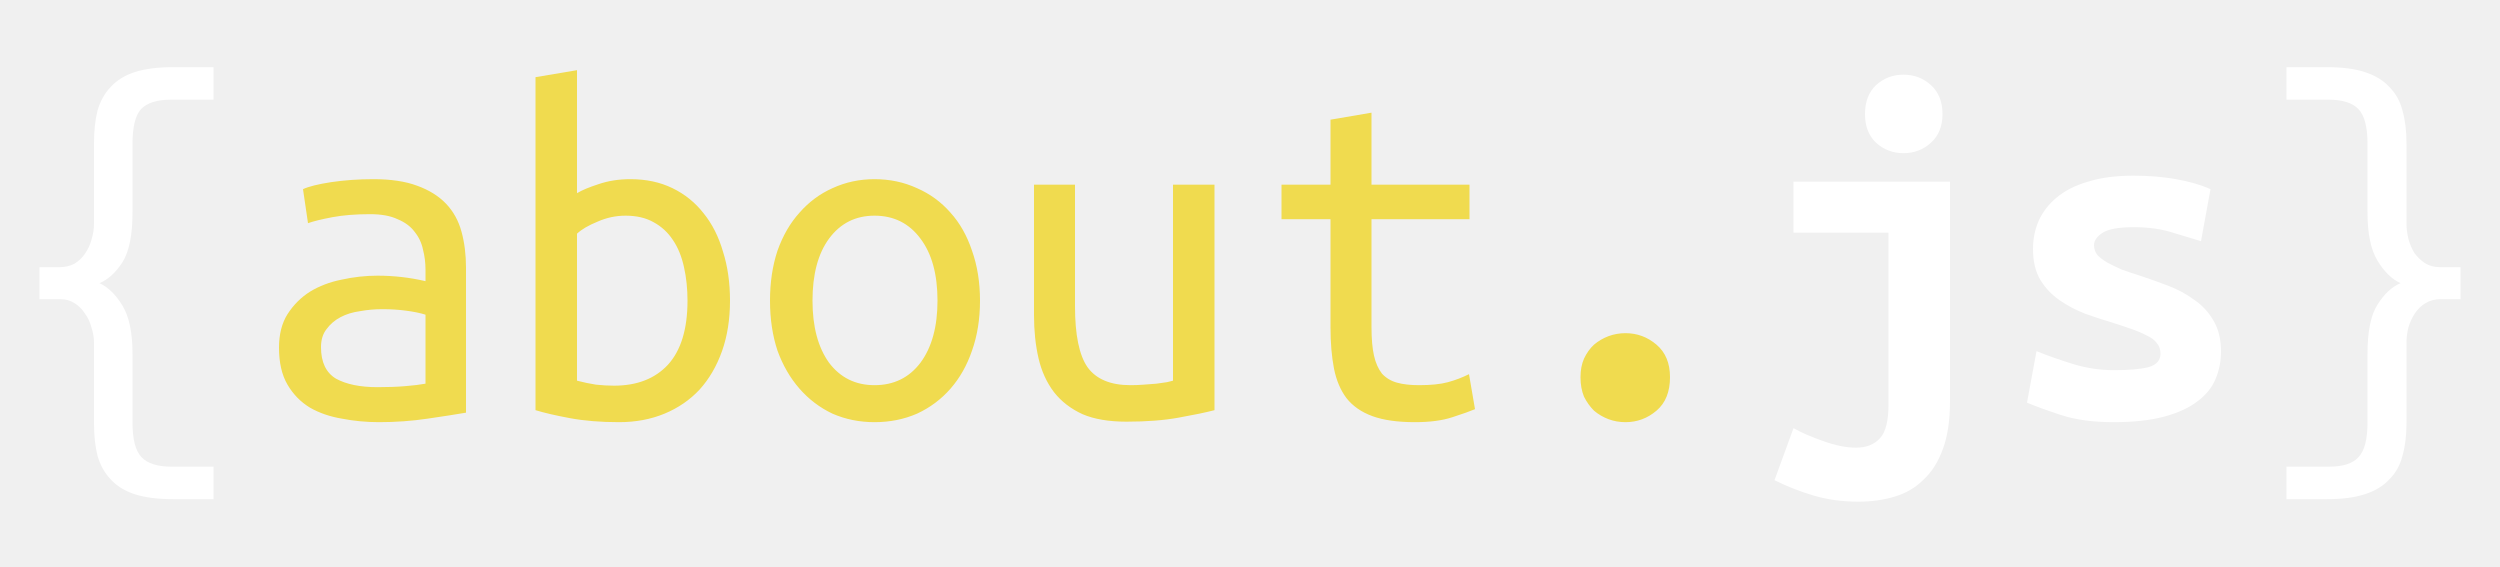
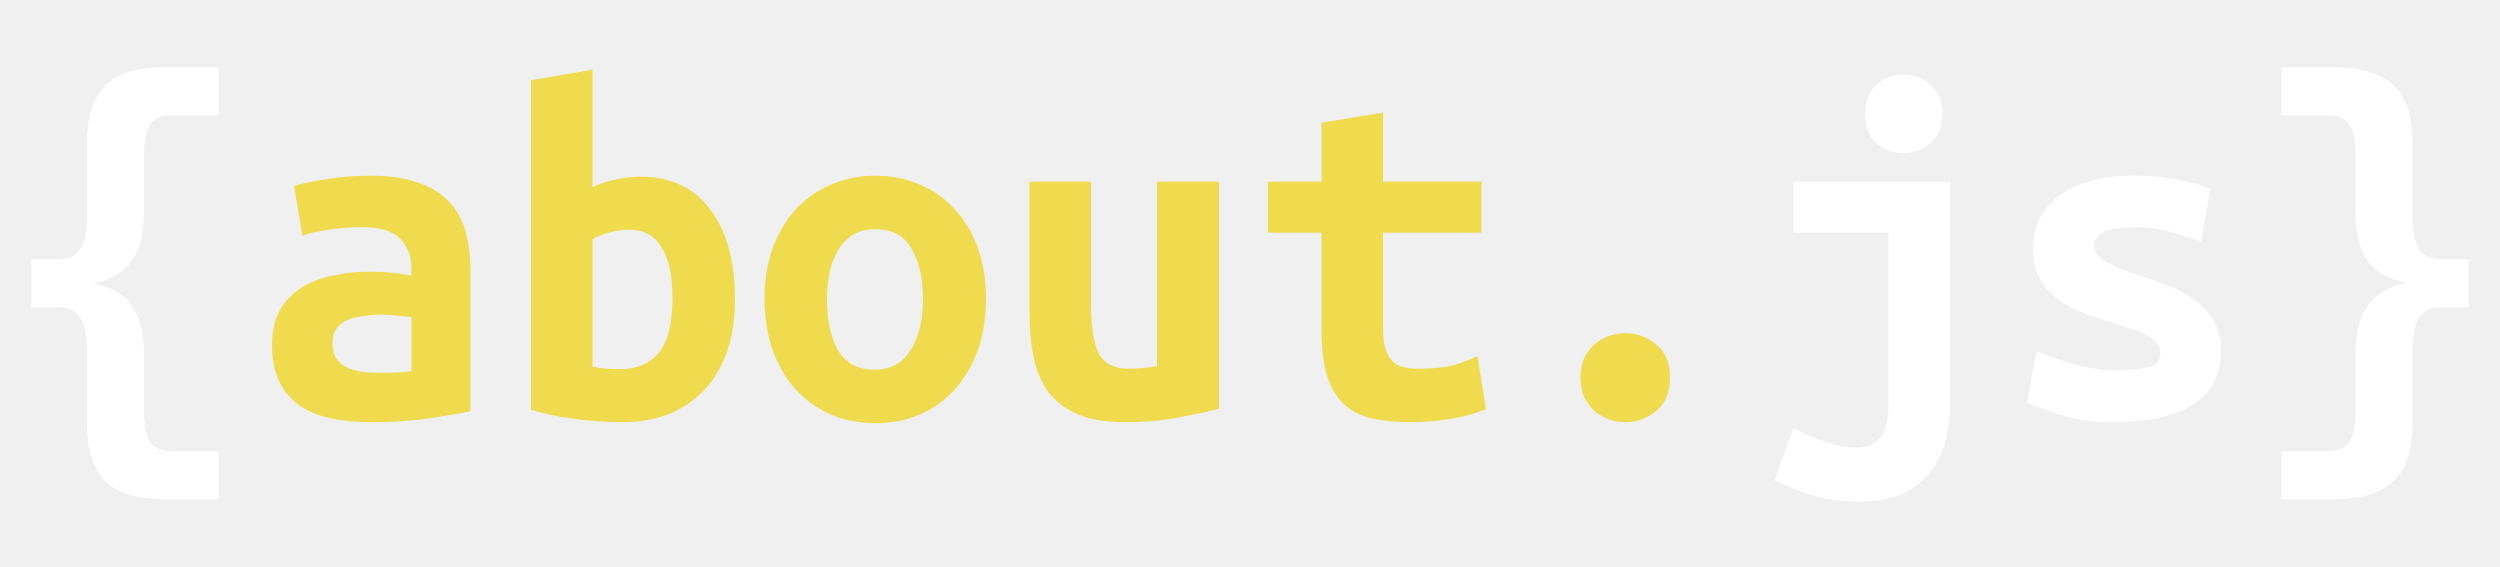
<svg xmlns="http://www.w3.org/2000/svg" width="300" height="68" viewBox="0 0 300 68" fill="none">
-   <path d="M4.74 32.06H7.14C7.82 32.06 8.42 31.92 8.94 31.64C9.46 31.32 9.88 30.92 10.2 30.44C10.56 29.92 10.82 29.36 10.98 28.76C11.18 28.12 11.28 27.48 11.28 26.84V17.18C11.28 15.7 11.42 14.4 11.7 13.28C12.02 12.16 12.54 11.22 13.26 10.46C13.98 9.66 14.94 9.06 16.14 8.66C17.38 8.26 18.92 8.06 20.76 8.06H25.62V11.96H20.52C18.84 11.96 17.64 12.34 16.92 13.1C16.24 13.86 15.9 15.24 15.9 17.24V25.52C15.9 28.2 15.5 30.18 14.7 31.46C13.9 32.7 12.98 33.54 11.94 33.98C12.98 34.46 13.9 35.36 14.7 36.68C15.5 38 15.9 39.92 15.9 42.44V50.72C15.9 52.72 16.26 54.1 16.98 54.86C17.7 55.62 18.9 56 20.58 56H25.62V59.9H20.76C18.92 59.9 17.38 59.7 16.14 59.3C14.94 58.9 13.98 58.3 13.26 57.5C12.54 56.74 12.02 55.8 11.7 54.68C11.42 53.56 11.28 52.26 11.28 50.78V41.12C11.28 40.52 11.18 39.92 10.98 39.32C10.82 38.68 10.56 38.12 10.2 37.64C9.88 37.12 9.46 36.7 8.94 36.38C8.46 36.06 7.88 35.9 7.2 35.9H4.74V32.06ZM234 48.14C234 50.42 233.72 52.32 233.16 53.84C232.6 55.4 231.82 56.64 230.82 57.56C229.86 58.52 228.7 59.2 227.34 59.6C226.02 60 224.58 60.2 223.02 60.2C221.1 60.2 219.32 59.96 217.68 59.48C216.04 59 214.46 58.38 212.94 57.62L215.22 51.38C216.22 51.94 217.42 52.46 218.82 52.94C220.26 53.46 221.56 53.72 222.72 53.72C223.96 53.72 224.92 53.34 225.6 52.58C226.28 51.86 226.62 50.5 226.62 48.5V27.92H215.22V21.8H234V48.14ZM233.1 13.7C233.1 15.14 232.64 16.28 231.72 17.12C230.8 17.96 229.7 18.38 228.42 18.38C227.14 18.38 226.04 17.96 225.12 17.12C224.24 16.28 223.8 15.14 223.8 13.7C223.8 12.22 224.24 11.06 225.12 10.22C226.04 9.38 227.14 8.96 228.42 8.96C229.7 8.96 230.8 9.38 231.72 10.22C232.64 11.06 233.1 12.22 233.1 13.7ZM253.68 44.42C255.48 44.42 256.86 44.3 257.82 44.06C258.78 43.78 259.26 43.24 259.26 42.44C259.26 41.92 259.1 41.48 258.78 41.12C258.5 40.76 258.08 40.46 257.52 40.22C257 39.94 256.38 39.68 255.66 39.44C254.98 39.2 254.26 38.96 253.5 38.72C252.42 38.4 251.32 38.04 250.2 37.64C249.08 37.2 248.06 36.66 247.14 36.02C246.22 35.38 245.46 34.58 244.86 33.62C244.26 32.62 243.96 31.38 243.96 29.9C243.96 28.7 244.18 27.58 244.62 26.54C245.1 25.46 245.82 24.52 246.78 23.72C247.78 22.88 249.04 22.24 250.56 21.8C252.08 21.32 253.9 21.08 256.02 21.08C257.86 21.08 259.56 21.22 261.12 21.5C262.72 21.78 264.1 22.18 265.26 22.7L264.12 28.94C263.44 28.74 262.38 28.42 260.94 27.98C259.5 27.5 257.88 27.26 256.08 27.26C254.2 27.26 252.92 27.5 252.24 27.98C251.6 28.42 251.28 28.9 251.28 29.42C251.28 29.86 251.42 30.26 251.7 30.62C252.02 30.94 252.42 31.24 252.9 31.52C253.42 31.8 254 32.08 254.64 32.36C255.32 32.6 256.04 32.84 256.8 33.08C257.88 33.44 259 33.84 260.16 34.28C261.32 34.72 262.36 35.28 263.28 35.96C264.24 36.6 265.02 37.44 265.62 38.48C266.22 39.48 266.52 40.72 266.52 42.2C266.52 43.36 266.3 44.46 265.86 45.5C265.42 46.54 264.68 47.44 263.64 48.2C262.64 48.96 261.32 49.56 259.68 50C258.04 50.44 256.02 50.66 253.62 50.66C251.18 50.66 249.1 50.38 247.38 49.82C245.66 49.26 244.28 48.76 243.24 48.32L244.38 42.14C245.78 42.7 247.26 43.22 248.82 43.7C250.42 44.18 252.04 44.42 253.68 44.42ZM295.26 35.9H292.86C292.18 35.9 291.58 36.06 291.06 36.38C290.58 36.66 290.16 37.06 289.8 37.58C289.48 38.06 289.22 38.62 289.02 39.26C288.86 39.86 288.78 40.48 288.78 41.12V50.78C288.78 52.26 288.62 53.56 288.3 54.68C288.02 55.8 287.5 56.74 286.74 57.5C286.02 58.3 285.04 58.9 283.8 59.3C282.6 59.7 281.08 59.9 279.24 59.9H274.38V56H279.48C281.16 56 282.34 55.62 283.02 54.86C283.74 54.1 284.1 52.72 284.1 50.72V42.44C284.1 39.76 284.5 37.8 285.3 36.56C286.1 35.28 287.02 34.42 288.06 33.98C287.02 33.5 286.1 32.6 285.3 31.28C284.5 29.96 284.1 28.04 284.1 25.52V17.24C284.1 15.24 283.74 13.86 283.02 13.1C282.3 12.34 281.1 11.96 279.42 11.96H274.38V8.06H279.24C281.08 8.06 282.6 8.26 283.8 8.66C285.04 9.06 286.02 9.66 286.74 10.46C287.5 11.22 288.02 12.16 288.3 13.28C288.62 14.4 288.78 15.7 288.78 17.18V26.84C288.78 27.44 288.86 28.06 289.02 28.7C289.18 29.3 289.42 29.86 289.74 30.38C290.1 30.86 290.52 31.26 291 31.58C291.52 31.9 292.12 32.06 292.8 32.06H295.26V35.9Z" fill="white" />
-   <path d="M45.3 46.46C46.54 46.46 47.64 46.42 48.6 46.34C49.6 46.26 50.42 46.16 51.06 46.04V37.76C50.42 37.56 49.64 37.4 48.72 37.28C47.84 37.16 46.9 37.1 45.9 37.1C44.98 37.1 44.08 37.18 43.2 37.34C42.32 37.46 41.54 37.7 40.86 38.06C40.18 38.42 39.62 38.9 39.18 39.5C38.74 40.06 38.52 40.78 38.52 41.66C38.52 43.46 39.12 44.72 40.32 45.44C41.56 46.12 43.22 46.46 45.3 46.46ZM44.82 21.5C46.9 21.5 48.64 21.76 50.04 22.28C51.48 22.8 52.64 23.52 53.52 24.44C54.4 25.36 55.02 26.48 55.38 27.8C55.74 29.12 55.92 30.56 55.92 32.12V49.52C54.76 49.72 53.22 49.96 51.3 50.24C49.42 50.52 47.48 50.66 45.48 50.66C43.96 50.66 42.48 50.52 41.04 50.24C39.6 50 38.32 49.56 37.2 48.92C36.08 48.24 35.18 47.32 34.5 46.16C33.82 45 33.48 43.52 33.48 41.72C33.48 40.12 33.82 38.78 34.5 37.7C35.22 36.58 36.12 35.68 37.2 35C38.32 34.32 39.58 33.84 40.98 33.56C42.42 33.24 43.86 33.08 45.3 33.08C47.26 33.08 49.18 33.3 51.06 33.74V32.36C51.06 31.52 50.96 30.72 50.76 29.96C50.6 29.16 50.26 28.44 49.74 27.8C49.26 27.16 48.58 26.66 47.7 26.3C46.86 25.9 45.76 25.7 44.4 25.7C42.68 25.7 41.18 25.82 39.9 26.06C38.62 26.3 37.64 26.54 36.96 26.78L36.36 22.7C37.04 22.38 38.16 22.1 39.72 21.86C41.32 21.62 43.02 21.5 44.82 21.5ZM69.24 23.18C69.84 22.82 70.7 22.46 71.82 22.1C72.98 21.7 74.26 21.5 75.66 21.5C77.54 21.5 79.22 21.86 80.7 22.58C82.18 23.3 83.42 24.3 84.42 25.58C85.46 26.86 86.24 28.4 86.76 30.2C87.32 31.96 87.6 33.92 87.6 36.08C87.6 38.32 87.28 40.34 86.64 42.14C86 43.94 85.1 45.48 83.94 46.76C82.78 48 81.38 48.96 79.74 49.64C78.1 50.32 76.28 50.66 74.28 50.66C72.08 50.66 70.12 50.5 68.4 50.18C66.68 49.86 65.3 49.54 64.26 49.22V9.26L69.24 8.42V23.18ZM69.24 45.68C70 45.88 70.76 46.04 71.52 46.16C72.28 46.24 73 46.28 73.68 46.28C76.44 46.28 78.6 45.44 80.16 43.76C81.72 42.04 82.5 39.48 82.5 36.08C82.5 34.64 82.36 33.3 82.08 32.06C81.8 30.78 81.36 29.7 80.76 28.82C80.16 27.9 79.38 27.18 78.42 26.66C77.5 26.14 76.38 25.88 75.06 25.88C73.9 25.88 72.78 26.12 71.7 26.6C70.62 27.04 69.8 27.52 69.24 28.04V45.68ZM117.6 36.08C117.6 38.28 117.28 40.28 116.64 42.08C116.04 43.84 115.18 45.36 114.06 46.64C112.94 47.92 111.6 48.92 110.04 49.64C108.48 50.32 106.78 50.66 104.94 50.66C103.14 50.66 101.46 50.32 99.9 49.64C98.38 48.92 97.06 47.92 95.94 46.64C94.82 45.36 93.94 43.84 93.3 42.08C92.7 40.28 92.4 38.28 92.4 36.08C92.4 33.88 92.7 31.88 93.3 30.08C93.94 28.28 94.82 26.76 95.94 25.52C97.06 24.24 98.38 23.26 99.9 22.58C101.46 21.86 103.14 21.5 104.94 21.5C106.78 21.5 108.48 21.86 110.04 22.58C111.6 23.26 112.94 24.24 114.06 25.52C115.18 26.76 116.04 28.28 116.64 30.08C117.28 31.88 117.6 33.88 117.6 36.08ZM112.5 36.08C112.5 32.92 111.82 30.44 110.46 28.64C109.1 26.8 107.26 25.88 104.94 25.88C102.66 25.88 100.84 26.8 99.48 28.64C98.16 30.44 97.5 32.92 97.5 36.08C97.5 39.2 98.16 41.68 99.48 43.52C100.84 45.32 102.66 46.22 104.94 46.22C107.26 46.22 109.1 45.32 110.46 43.52C111.82 41.68 112.5 39.2 112.5 36.08ZM145.74 49.22C144.66 49.5 143.22 49.8 141.42 50.12C139.66 50.44 137.58 50.6 135.18 50.6C133.06 50.6 131.3 50.3 129.9 49.7C128.5 49.06 127.36 48.18 126.48 47.06C125.6 45.9 124.98 44.54 124.62 42.98C124.26 41.42 124.08 39.7 124.08 37.82V22.16H129V36.74C129 40.18 129.5 42.62 130.5 44.06C131.54 45.5 133.26 46.22 135.66 46.22C136.18 46.22 136.7 46.2 137.22 46.16C137.78 46.12 138.3 46.08 138.78 46.04C139.26 45.96 139.68 45.9 140.04 45.86C140.4 45.78 140.64 45.72 140.76 45.68V22.16H145.74V49.22ZM164.58 22.16H176.34V26.3H164.58V39.26C164.58 40.66 164.68 41.8 164.88 42.68C165.08 43.56 165.4 44.28 165.84 44.84C166.32 45.36 166.92 45.72 167.64 45.92C168.36 46.12 169.24 46.22 170.28 46.22C171.72 46.22 172.88 46.1 173.76 45.86C174.64 45.62 175.48 45.3 176.28 44.9L177 49.1C176.44 49.34 175.54 49.66 174.3 50.06C173.1 50.46 171.6 50.66 169.8 50.66C167.72 50.66 166.02 50.42 164.7 49.94C163.38 49.46 162.34 48.74 161.58 47.78C160.86 46.82 160.36 45.64 160.08 44.24C159.8 42.8 159.66 41.14 159.66 39.26V26.3H153.78V22.16H159.66V14.36L164.58 13.52V22.16ZM200.4 45.26C200.4 47.02 199.86 48.36 198.78 49.28C197.7 50.2 196.46 50.66 195.06 50.66C194.34 50.66 193.66 50.54 193.02 50.3C192.38 50.06 191.8 49.72 191.28 49.28C190.8 48.8 190.4 48.24 190.08 47.6C189.8 46.92 189.66 46.14 189.66 45.26C189.66 44.42 189.8 43.68 190.08 43.04C190.4 42.36 190.8 41.8 191.28 41.36C191.8 40.92 192.38 40.58 193.02 40.34C193.66 40.1 194.34 39.98 195.06 39.98C196.46 39.98 197.7 40.44 198.78 41.36C199.86 42.28 200.4 43.58 200.4 45.26Z" fill="#F0DB4F" />
+   <path d="M11.22 34.04C13.38 34.44 14.92 35.32 15.84 36.68C16.8 38.04 17.28 40 17.28 42.56V49.34C17.28 51.02 17.52 52.24 18 53C18.48 53.76 19.36 54.14 20.64 54.14H26.22V59.9H19.98C16.38 59.9 13.88 59.12 12.48 57.56C11.12 56 10.44 53.74 10.44 50.78V41.96C10.44 40.28 10.18 39.02 9.66 38.18C9.14 37.3 8.26 36.86 7.02 36.86H3.78V31.1H7.02C8.26 31.1 9.14 30.68 9.66 29.84C10.18 28.96 10.44 27.7 10.44 26.06V17.18C10.44 14.22 11.12 11.96 12.48 10.4C13.88 8.84 16.38 8.06 19.98 8.06H26.22V13.82H20.64C19.36 13.82 18.48 14.2 18 14.96C17.52 15.68 17.28 16.9 17.28 18.62V25.4C17.28 27.96 16.8 29.92 15.84 31.28C14.92 32.64 13.38 33.56 11.22 34.04ZM234 48.14C234 50.42 233.72 52.32 233.16 53.84C232.6 55.4 231.82 56.64 230.82 57.56C229.86 58.52 228.7 59.2 227.34 59.6C226.02 60 224.58 60.2 223.02 60.2C221.1 60.2 219.32 59.96 217.68 59.48C216.04 59 214.46 58.38 212.94 57.62L215.22 51.38C216.22 51.94 217.42 52.46 218.82 52.94C220.26 53.46 221.56 53.72 222.72 53.72C223.96 53.72 224.92 53.34 225.6 52.58C226.28 51.86 226.62 50.5 226.62 48.5V27.92H215.22V21.8H234V48.14ZM233.1 13.7C233.1 15.14 232.64 16.28 231.72 17.12C230.8 17.96 229.7 18.38 228.42 18.38C227.14 18.38 226.04 17.96 225.12 17.12C224.24 16.28 223.8 15.14 223.8 13.7C223.8 12.22 224.24 11.06 225.12 10.22C226.04 9.38 227.14 8.96 228.42 8.96C229.7 8.96 230.8 9.38 231.72 10.22C232.64 11.06 233.1 12.22 233.1 13.7ZM253.68 44.42C255.48 44.42 256.86 44.3 257.82 44.06C258.78 43.78 259.26 43.24 259.26 42.44C259.26 41.92 259.1 41.48 258.78 41.12C258.5 40.76 258.08 40.46 257.52 40.22C257 39.94 256.38 39.68 255.66 39.44C254.98 39.2 254.26 38.96 253.5 38.72C252.42 38.4 251.32 38.04 250.2 37.64C249.08 37.2 248.06 36.66 247.14 36.02C246.22 35.38 245.46 34.58 244.86 33.62C244.26 32.62 243.96 31.38 243.96 29.9C243.96 28.7 244.18 27.58 244.62 26.54C245.1 25.46 245.82 24.52 246.78 23.72C247.78 22.88 249.04 22.24 250.56 21.8C252.08 21.32 253.9 21.08 256.02 21.08C257.86 21.08 259.56 21.22 261.12 21.5C262.72 21.78 264.1 22.18 265.26 22.7L264.12 28.94C263.44 28.74 262.38 28.42 260.94 27.98C259.5 27.5 257.88 27.26 256.08 27.26C254.2 27.26 252.92 27.5 252.24 27.98C251.6 28.42 251.28 28.9 251.28 29.42C251.28 29.86 251.42 30.26 251.7 30.62C252.02 30.94 252.42 31.24 252.9 31.52C253.42 31.8 254 32.08 254.64 32.36C255.32 32.6 256.04 32.84 256.8 33.08C257.88 33.44 259 33.84 260.16 34.28C261.32 34.72 262.36 35.28 263.28 35.96C264.24 36.6 265.02 37.44 265.62 38.48C266.22 39.48 266.52 40.72 266.52 42.2C266.52 43.36 266.3 44.46 265.86 45.5C265.42 46.54 264.68 47.44 263.64 48.2C262.64 48.96 261.32 49.56 259.68 50C258.04 50.44 256.02 50.66 253.62 50.66C251.18 50.66 249.1 50.38 247.38 49.82C245.66 49.26 244.28 48.76 243.24 48.32L244.38 42.14C245.78 42.7 247.26 43.22 248.82 43.7C250.42 44.18 252.04 44.42 253.68 44.42ZM288.78 33.92C286.62 33.52 285.06 32.64 284.1 31.28C283.14 29.92 282.66 27.96 282.66 25.4V18.62C282.66 16.94 282.42 15.72 281.94 14.96C281.46 14.2 280.58 13.82 279.3 13.82H273.78V8.06H279.96C281.76 8.06 283.26 8.26 284.46 8.66C285.7 9.06 286.68 9.64 287.4 10.4C288.16 11.16 288.7 12.12 289.02 13.28C289.34 14.4 289.5 15.7 289.5 17.18V26C289.5 27.68 289.76 28.96 290.28 29.84C290.8 30.68 291.68 31.1 292.92 31.1H296.22V36.86H292.92C291.68 36.86 290.8 37.3 290.28 38.18C289.76 39.02 289.5 40.26 289.5 41.9V50.78C289.5 52.26 289.34 53.56 289.02 54.68C288.7 55.84 288.16 56.8 287.4 57.56C286.68 58.32 285.7 58.9 284.46 59.3C283.26 59.7 281.76 59.9 279.96 59.9H273.78V54.14H279.3C280.58 54.14 281.46 53.76 281.94 53C282.42 52.28 282.66 51.06 282.66 49.34V42.56C282.66 40 283.14 38.04 284.1 36.68C285.06 35.32 286.62 34.4 288.78 33.92Z" fill="white" />
+   <path d="M45.06 44.72C45.86 44.72 46.64 44.72 47.4 44.72C48.16 44.68 48.82 44.62 49.38 44.54V38.06C48.9 37.98 48.32 37.92 47.64 37.88C46.96 37.8 46.34 37.76 45.78 37.76C45.02 37.76 44.28 37.82 43.56 37.94C42.84 38.02 42.2 38.18 41.64 38.42C41.12 38.66 40.7 39 40.38 39.44C40.06 39.88 39.9 40.46 39.9 41.18C39.9 42.46 40.38 43.38 41.34 43.94C42.3 44.46 43.54 44.72 45.06 44.72ZM44.4 21.08C46.72 21.08 48.64 21.36 50.16 21.92C51.72 22.44 52.96 23.2 53.88 24.2C54.8 25.16 55.46 26.36 55.86 27.8C56.26 29.2 56.46 30.78 56.46 32.54V49.34C55.38 49.58 53.78 49.86 51.66 50.18C49.54 50.5 47.16 50.66 44.52 50.66C42.72 50.66 41.08 50.5 39.6 50.18C38.16 49.86 36.92 49.34 35.88 48.62C34.84 47.86 34.04 46.9 33.48 45.74C32.92 44.54 32.64 43.08 32.64 41.36C32.64 39.72 32.96 38.34 33.6 37.22C34.24 36.1 35.1 35.2 36.18 34.52C37.26 33.84 38.5 33.36 39.9 33.08C41.3 32.76 42.76 32.6 44.28 32.6C46.2 32.6 47.9 32.76 49.38 33.08V32.18C49.38 30.78 48.94 29.62 48.06 28.7C47.18 27.74 45.66 27.26 43.5 27.26C42.1 27.26 40.74 27.36 39.42 27.56C38.14 27.76 37.1 28 36.3 28.28L35.28 22.34C36.2 22.02 37.5 21.74 39.18 21.5C40.86 21.22 42.6 21.08 44.4 21.08ZM80.7 35.72C80.7 33.08 80.26 31.06 79.38 29.66C78.54 28.26 77.24 27.56 75.48 27.56C74.68 27.56 73.88 27.68 73.08 27.92C72.32 28.12 71.66 28.38 71.1 28.7V44C71.66 44.12 72.24 44.2 72.84 44.24C73.48 44.28 74.02 44.3 74.46 44.3C76.38 44.3 77.9 43.66 79.02 42.38C80.14 41.06 80.7 38.84 80.7 35.72ZM88.2 35.9C88.2 38.14 87.9 40.18 87.3 42.02C86.7 43.82 85.82 45.36 84.66 46.64C83.5 47.92 82.08 48.92 80.4 49.64C78.72 50.32 76.8 50.66 74.64 50.66C72.72 50.66 70.76 50.52 68.76 50.24C66.76 49.96 65.08 49.6 63.72 49.16V9.62L71.1 8.36V22.46C72.14 21.98 73.14 21.66 74.1 21.5C75.06 21.3 76.02 21.2 76.98 21.2C78.82 21.2 80.44 21.56 81.84 22.28C83.24 22.96 84.4 23.96 85.32 25.28C86.28 26.56 87 28.1 87.48 29.9C87.96 31.7 88.2 33.7 88.2 35.9ZM118.32 35.84C118.32 38.08 118 40.12 117.36 41.96C116.72 43.76 115.82 45.32 114.66 46.64C113.5 47.96 112.1 48.98 110.46 49.7C108.86 50.42 107.06 50.78 105.06 50.78C103.06 50.78 101.24 50.42 99.6 49.7C98 48.98 96.6 47.96 95.4 46.64C94.24 45.32 93.34 43.76 92.7 41.96C92.06 40.12 91.74 38.08 91.74 35.84C91.74 33.64 92.06 31.64 92.7 29.84C93.38 28 94.3 26.44 95.46 25.16C96.66 23.84 98.08 22.84 99.72 22.16C101.36 21.44 103.14 21.08 105.06 21.08C107.02 21.08 108.8 21.44 110.4 22.16C112.04 22.84 113.44 23.84 114.6 25.16C115.8 26.44 116.72 28 117.36 29.84C118 31.64 118.32 33.64 118.32 35.84ZM99.24 35.9C99.24 38.42 99.68 40.46 100.56 42.02C101.48 43.58 102.94 44.36 104.94 44.36C106.86 44.36 108.3 43.58 109.26 42.02C110.26 40.46 110.76 38.42 110.76 35.9C110.76 33.38 110.3 31.36 109.38 29.84C108.5 28.28 107.06 27.5 105.06 27.5C103.14 27.5 101.68 28.28 100.68 29.84C99.72 31.36 99.24 33.38 99.24 35.9ZM146.28 49.04C144.92 49.4 143.26 49.76 141.3 50.12C139.38 50.48 137.28 50.66 135 50.66C132.68 50.66 130.78 50.34 129.3 49.7C127.82 49.06 126.64 48.16 125.76 47C124.92 45.8 124.34 44.4 124.02 42.8C123.7 41.2 123.54 39.44 123.54 37.52V21.8H130.92V36.56C130.92 39.16 131.22 41.1 131.82 42.38C132.46 43.62 133.68 44.24 135.48 44.24C136.6 44.24 137.72 44.14 138.84 43.94V21.8H146.28V49.04ZM158.58 27.92H152.16V21.8H158.58V14.72L165.96 13.52V21.8H177.78V27.92H165.96V39.32C165.96 40.36 166.06 41.2 166.26 41.84C166.46 42.48 166.74 42.98 167.1 43.34C167.46 43.7 167.9 43.94 168.42 44.06C168.94 44.18 169.52 44.24 170.16 44.24C170.84 44.24 171.46 44.22 172.02 44.18C172.62 44.14 173.18 44.08 173.7 44C174.26 43.88 174.82 43.72 175.38 43.52C175.98 43.32 176.62 43.06 177.3 42.74L178.32 49.1C176.96 49.66 175.48 50.06 173.88 50.3C172.32 50.54 170.8 50.66 169.32 50.66C167.6 50.66 166.08 50.52 164.76 50.24C163.44 49.96 162.32 49.42 161.4 48.62C160.48 47.82 159.78 46.7 159.3 45.26C158.82 43.78 158.58 41.86 158.58 39.5V27.92ZM200.4 45.26C200.4 47.02 199.86 48.36 198.78 49.28C197.7 50.2 196.46 50.66 195.06 50.66C194.34 50.66 193.66 50.54 193.02 50.3C192.38 50.06 191.8 49.72 191.28 49.28C190.8 48.8 190.4 48.24 190.08 47.6C189.8 46.92 189.66 46.14 189.66 45.26C189.66 44.42 189.8 43.68 190.08 43.04C190.4 42.36 190.8 41.8 191.28 41.36C191.8 40.92 192.38 40.58 193.02 40.34C193.66 40.1 194.34 39.98 195.06 39.98C196.46 39.98 197.7 40.44 198.78 41.36C199.86 42.28 200.4 43.58 200.4 45.26Z" fill="#F0DB4F" />
</svg>
